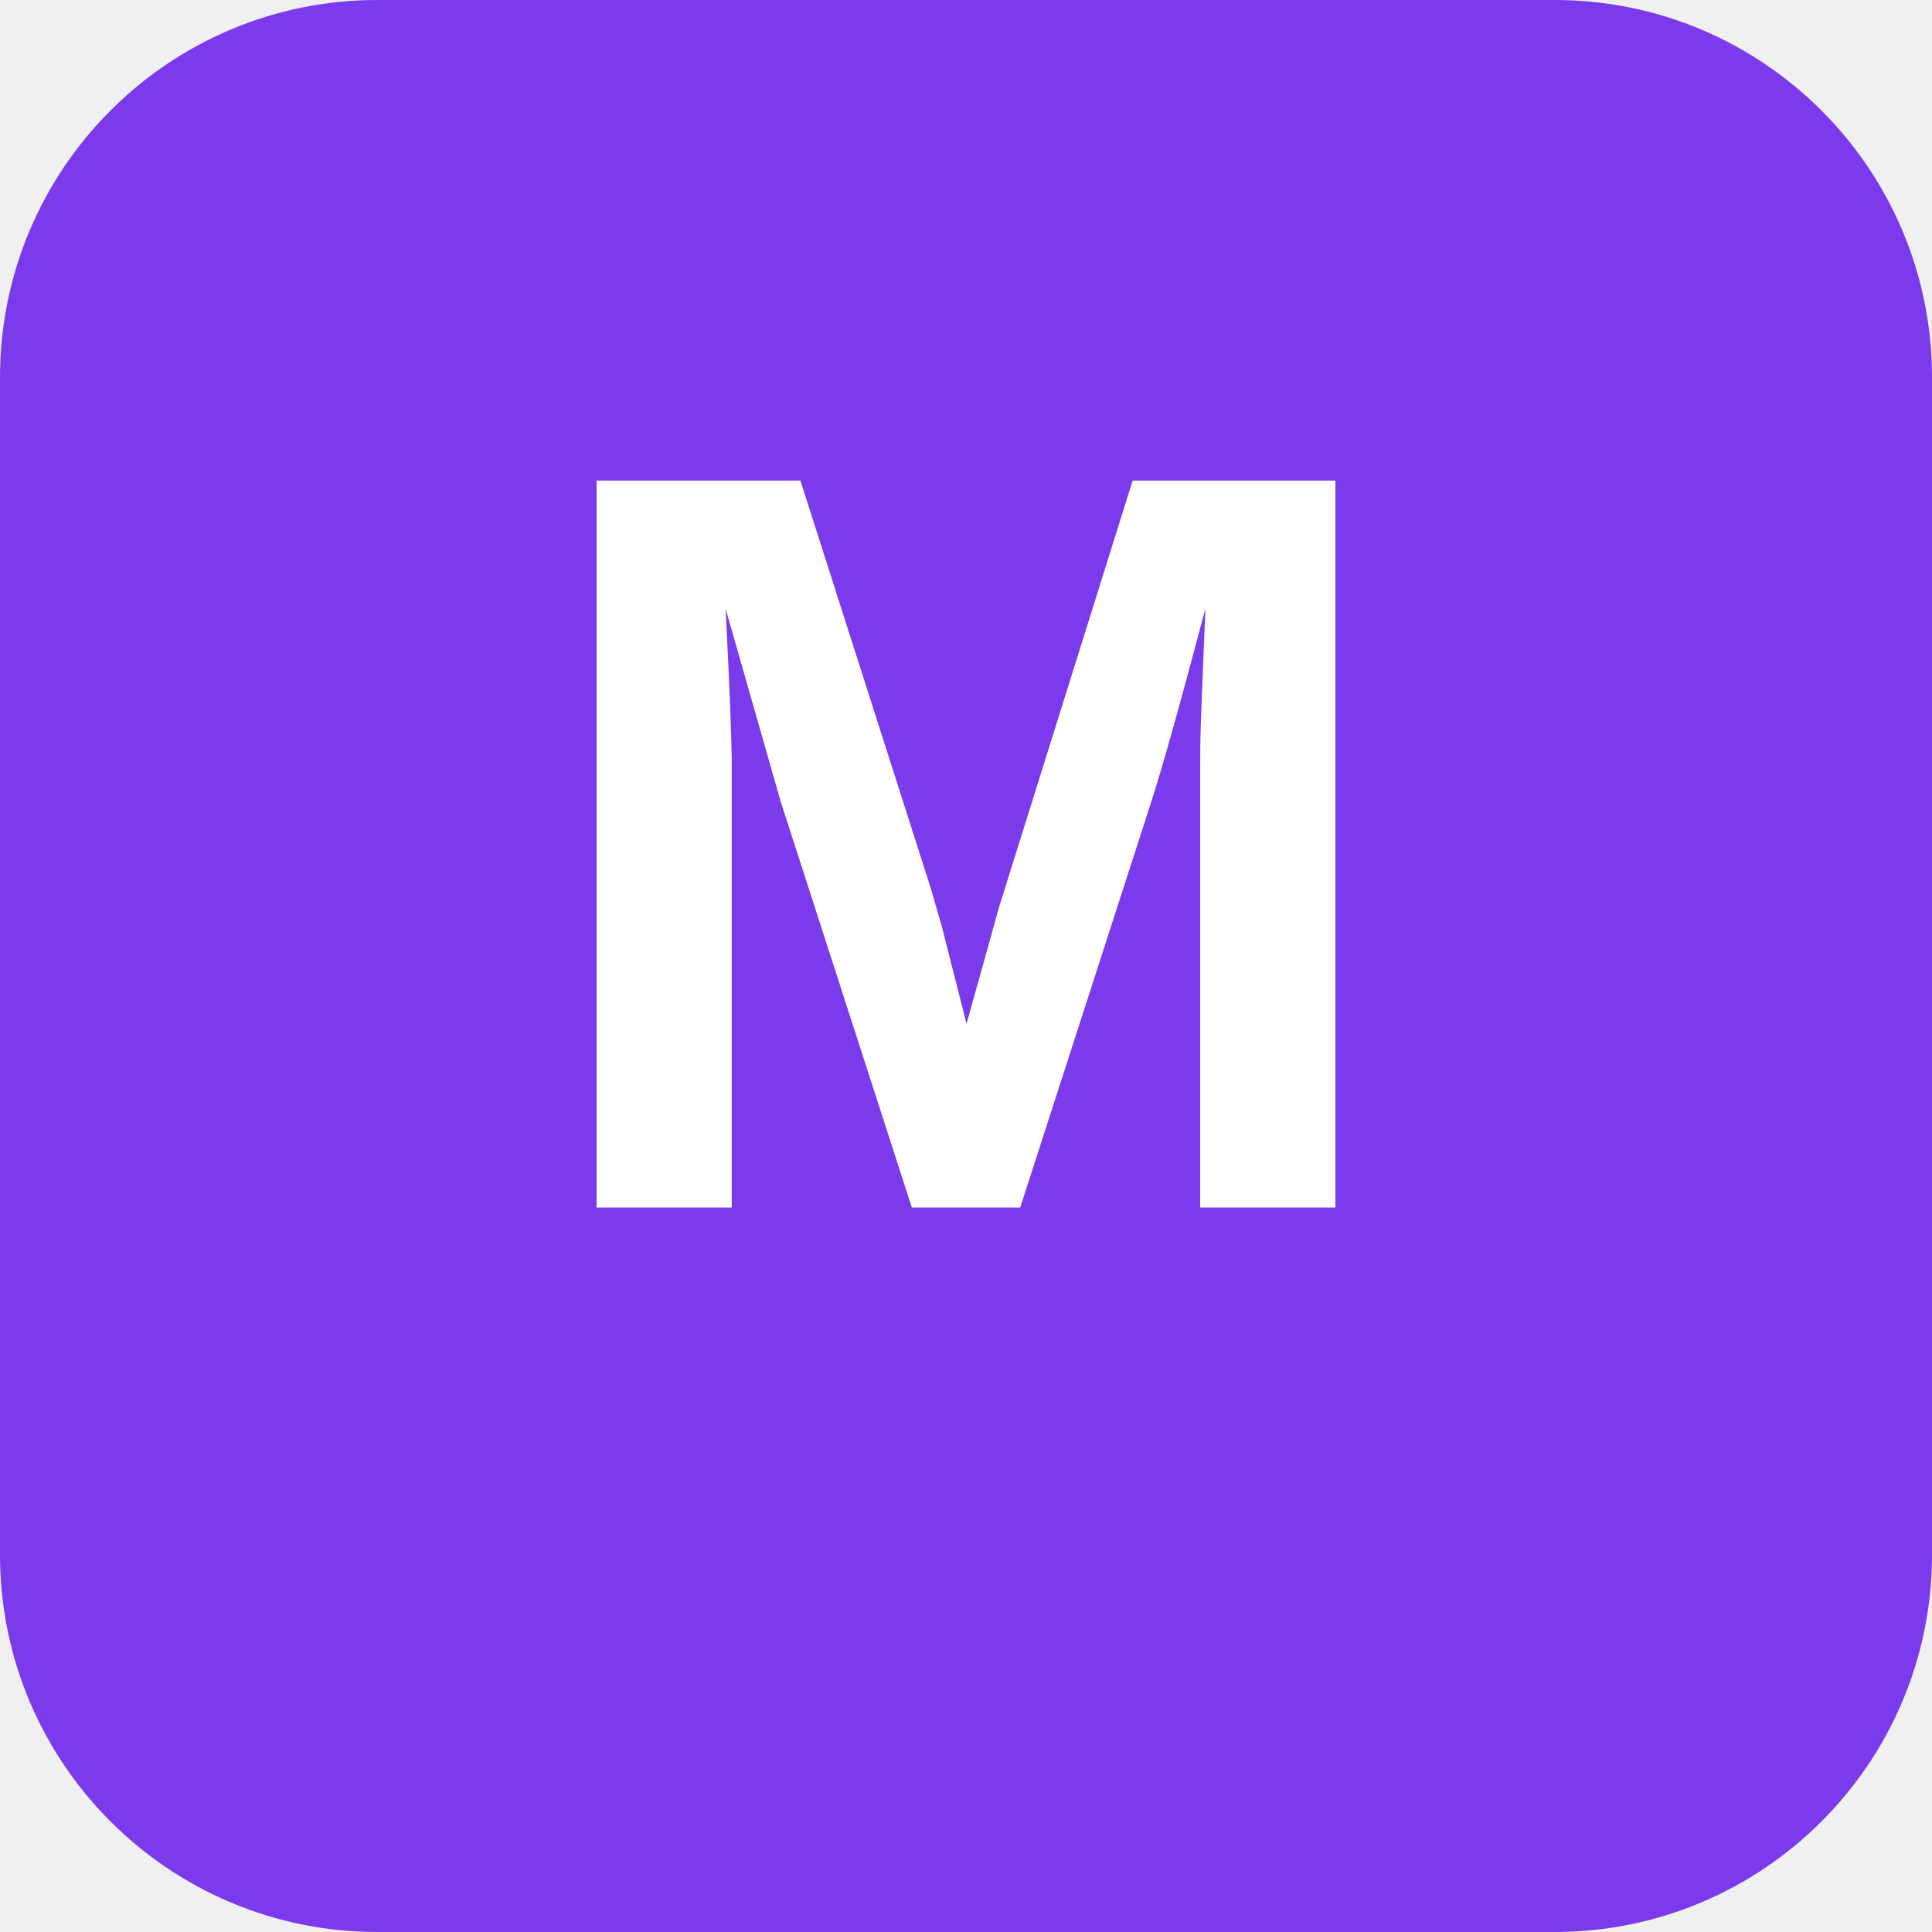
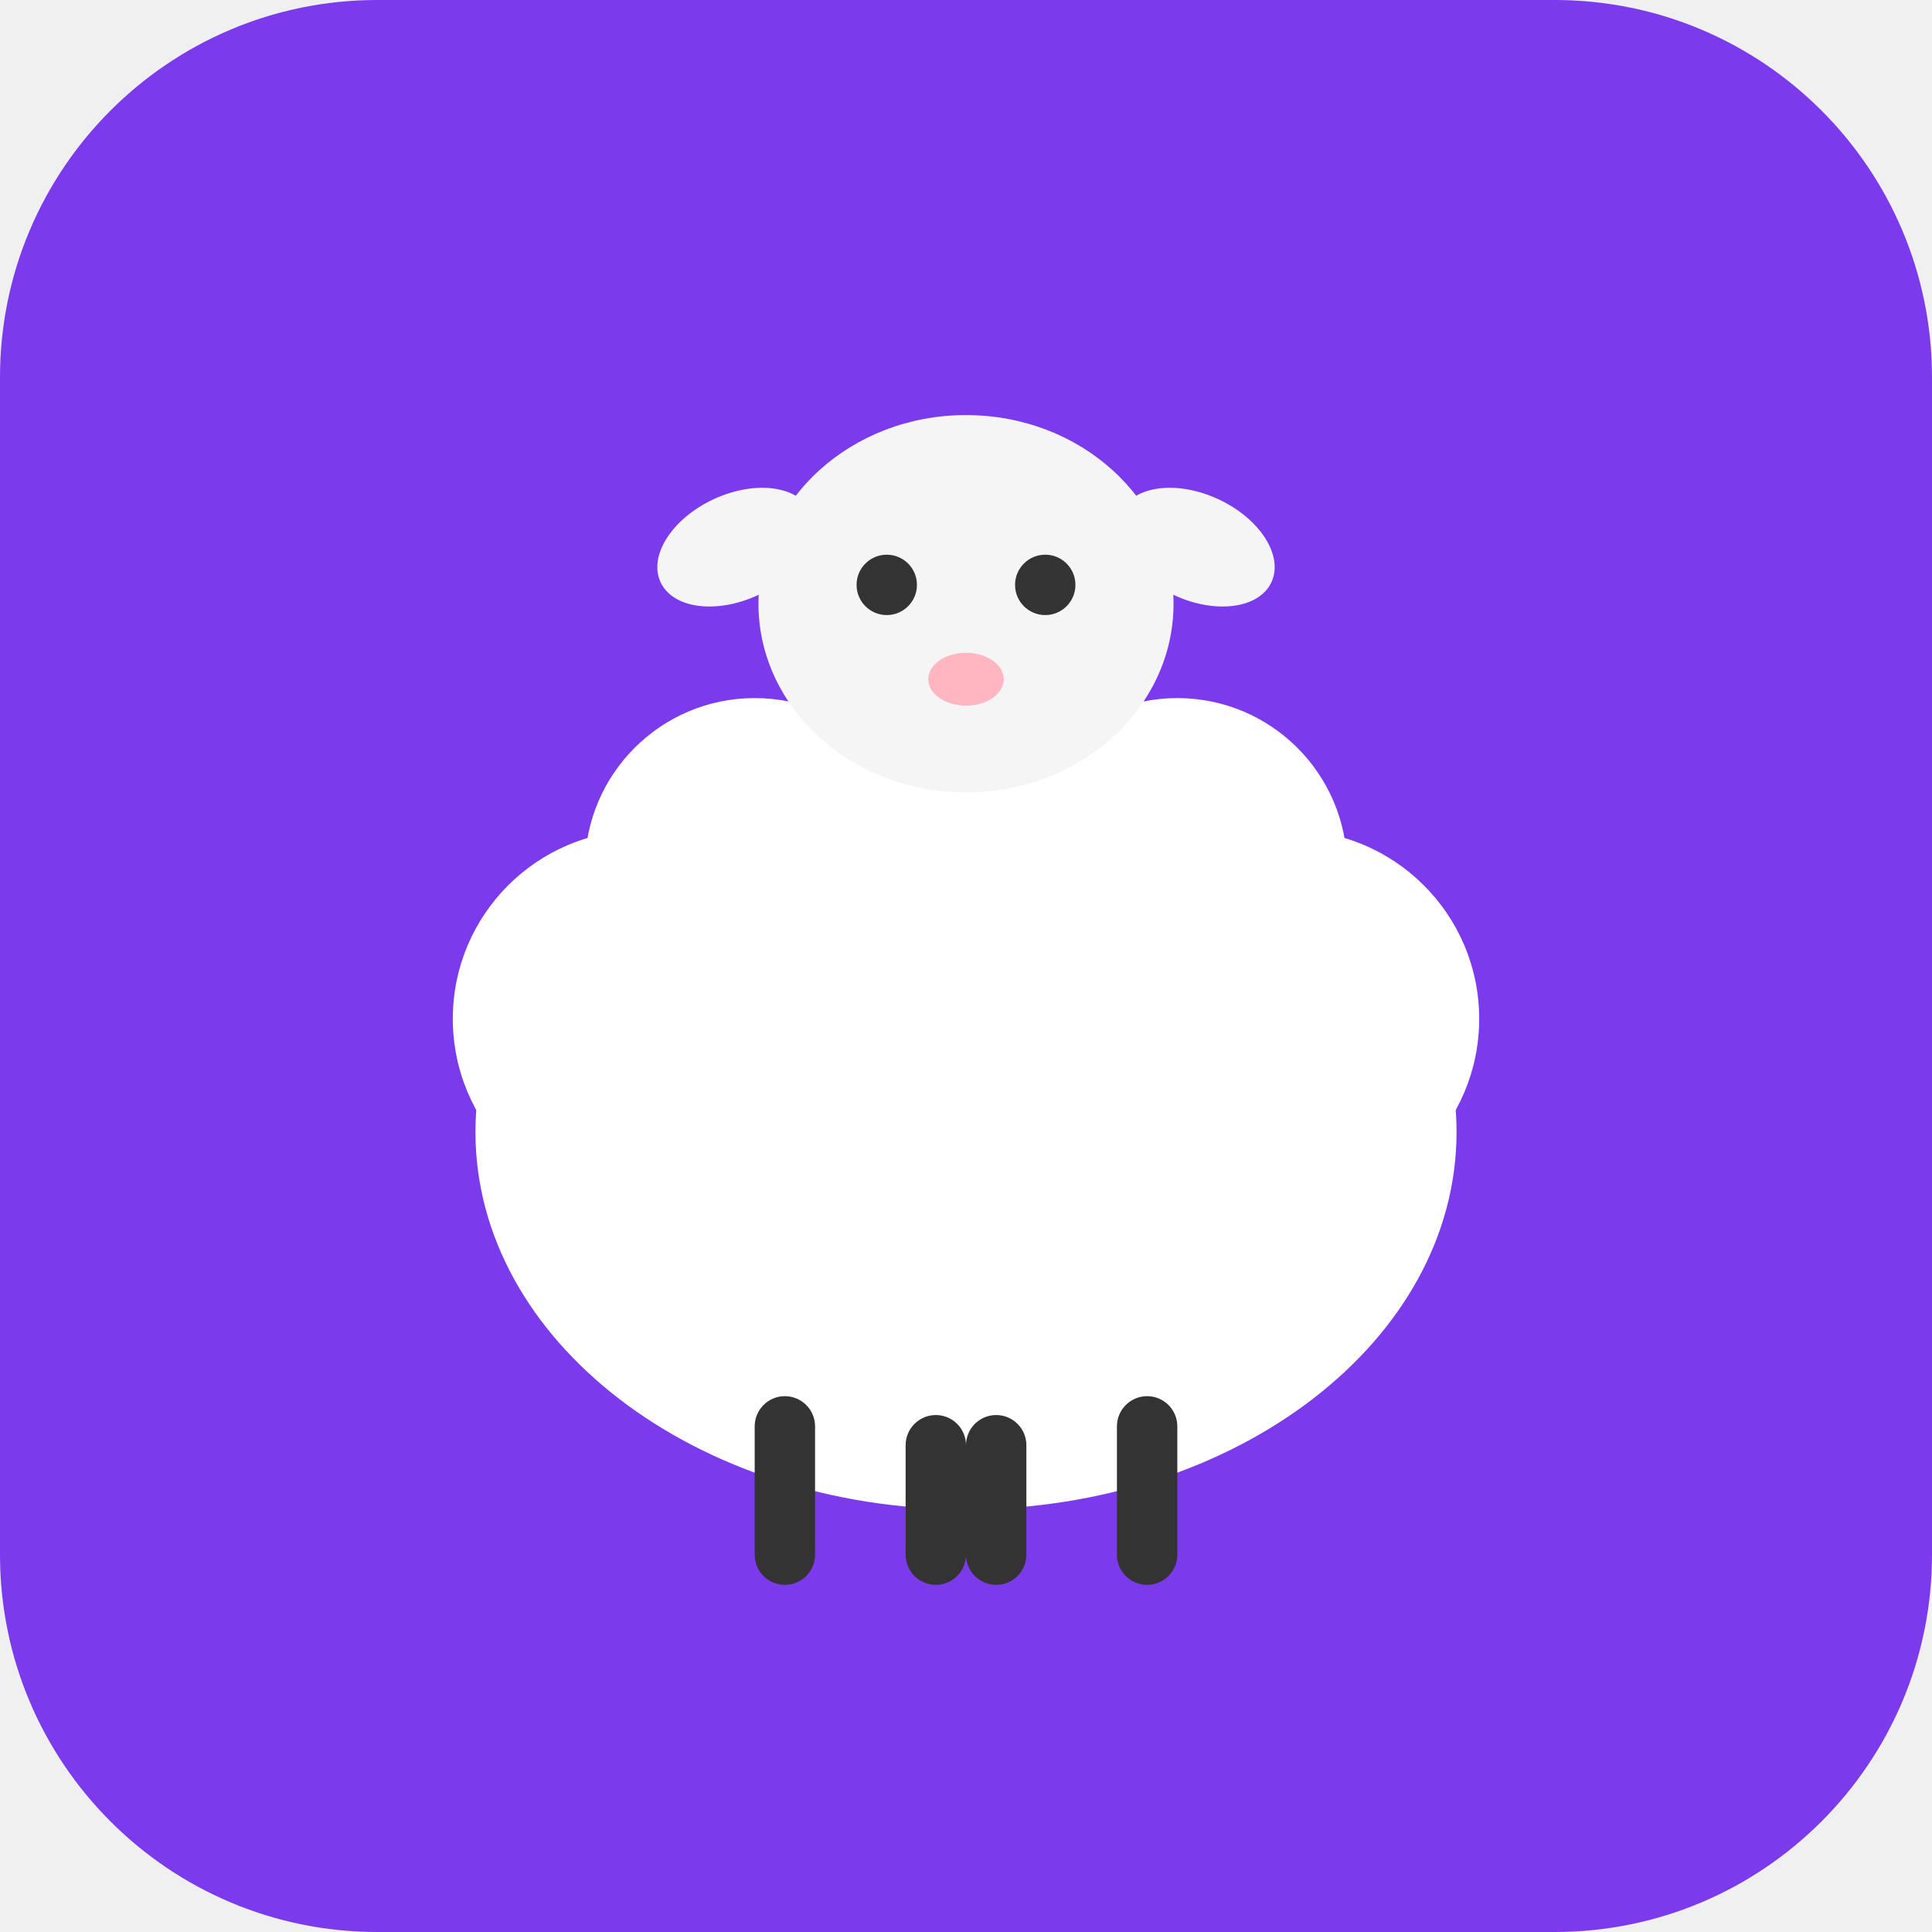
<svg xmlns="http://www.w3.org/2000/svg" viewBox="0 0 512 512">
  <rect width="512" height="512" rx="100" fill="#7C3AED" />
-   <text x="256" y="320" text-anchor="middle" font-family="Arial, sans-serif" font-size="280" font-weight="bold" fill="white">M</text>
+   <ellipse cx="256" cy="300" rx="130" ry="100" fill="white" />
+   <circle cx="170" cy="270" r="50" fill="white" />
+   <circle cx="342" cy="270" r="50" fill="white" />
+   <circle cx="200" cy="230" r="45" fill="white" />
+   <circle cx="312" cy="230" r="45" fill="white" />
+   <circle cx="256" cy="210" r="40" fill="white" />
+   <ellipse cx="256" cy="160" rx="55" ry="50" fill="#F5F5F5" />
+   <ellipse cx="195" cy="145" rx="22" ry="14" fill="#F5F5F5" transform="rotate(-25 195 145)" />
+   <ellipse cx="317" cy="145" rx="22" ry="14" fill="#F5F5F5" transform="rotate(25 317 145)" />
+   <circle cx="235" cy="155" r="8" fill="#333" />
+   <circle cx="277" cy="155" r="8" fill="#333" />
+   <ellipse cx="256" cy="180" rx="10" ry="7" fill="#FFB6C1" />
+   <rect x="200" y="370" width="16" height="50" rx="8" fill="#333" />
+   <rect x="240" y="375" width="16" height="45" rx="8" fill="#333" />
+   <rect x="256" y="375" width="16" height="45" rx="8" fill="#333" />
+   <rect x="296" y="370" width="16" height="50" rx="8" fill="#333" />
</svg>
